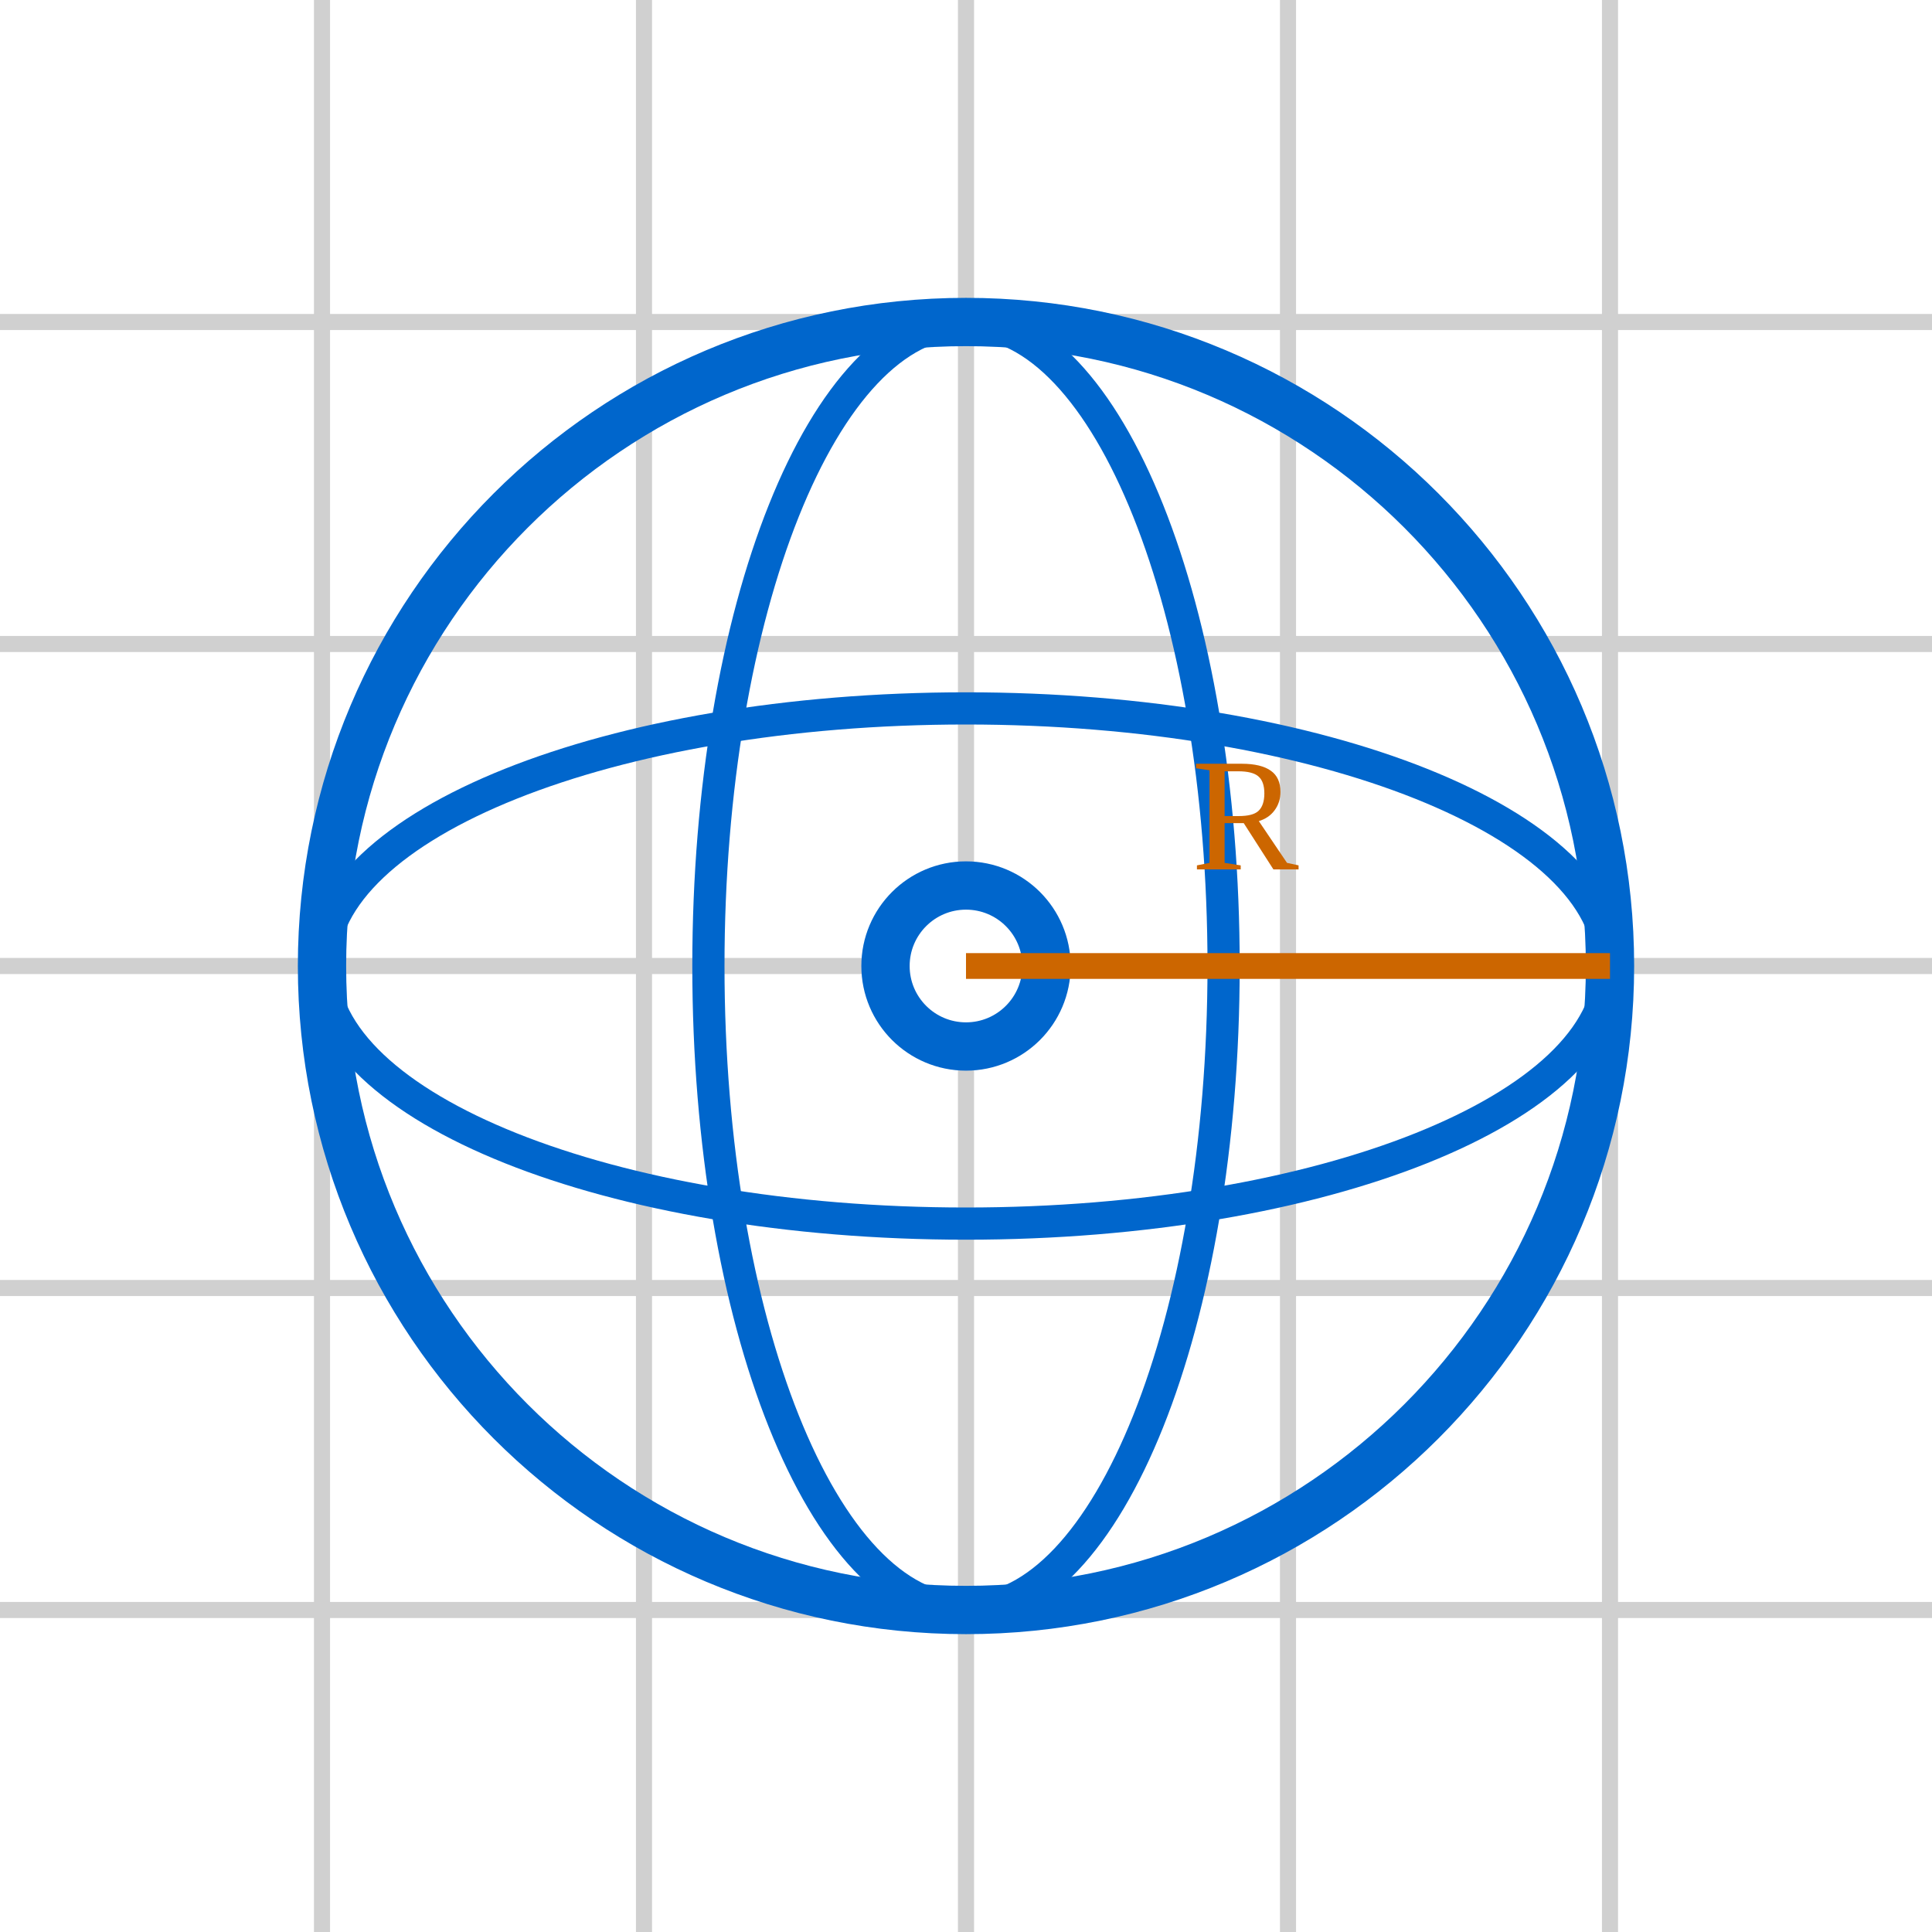
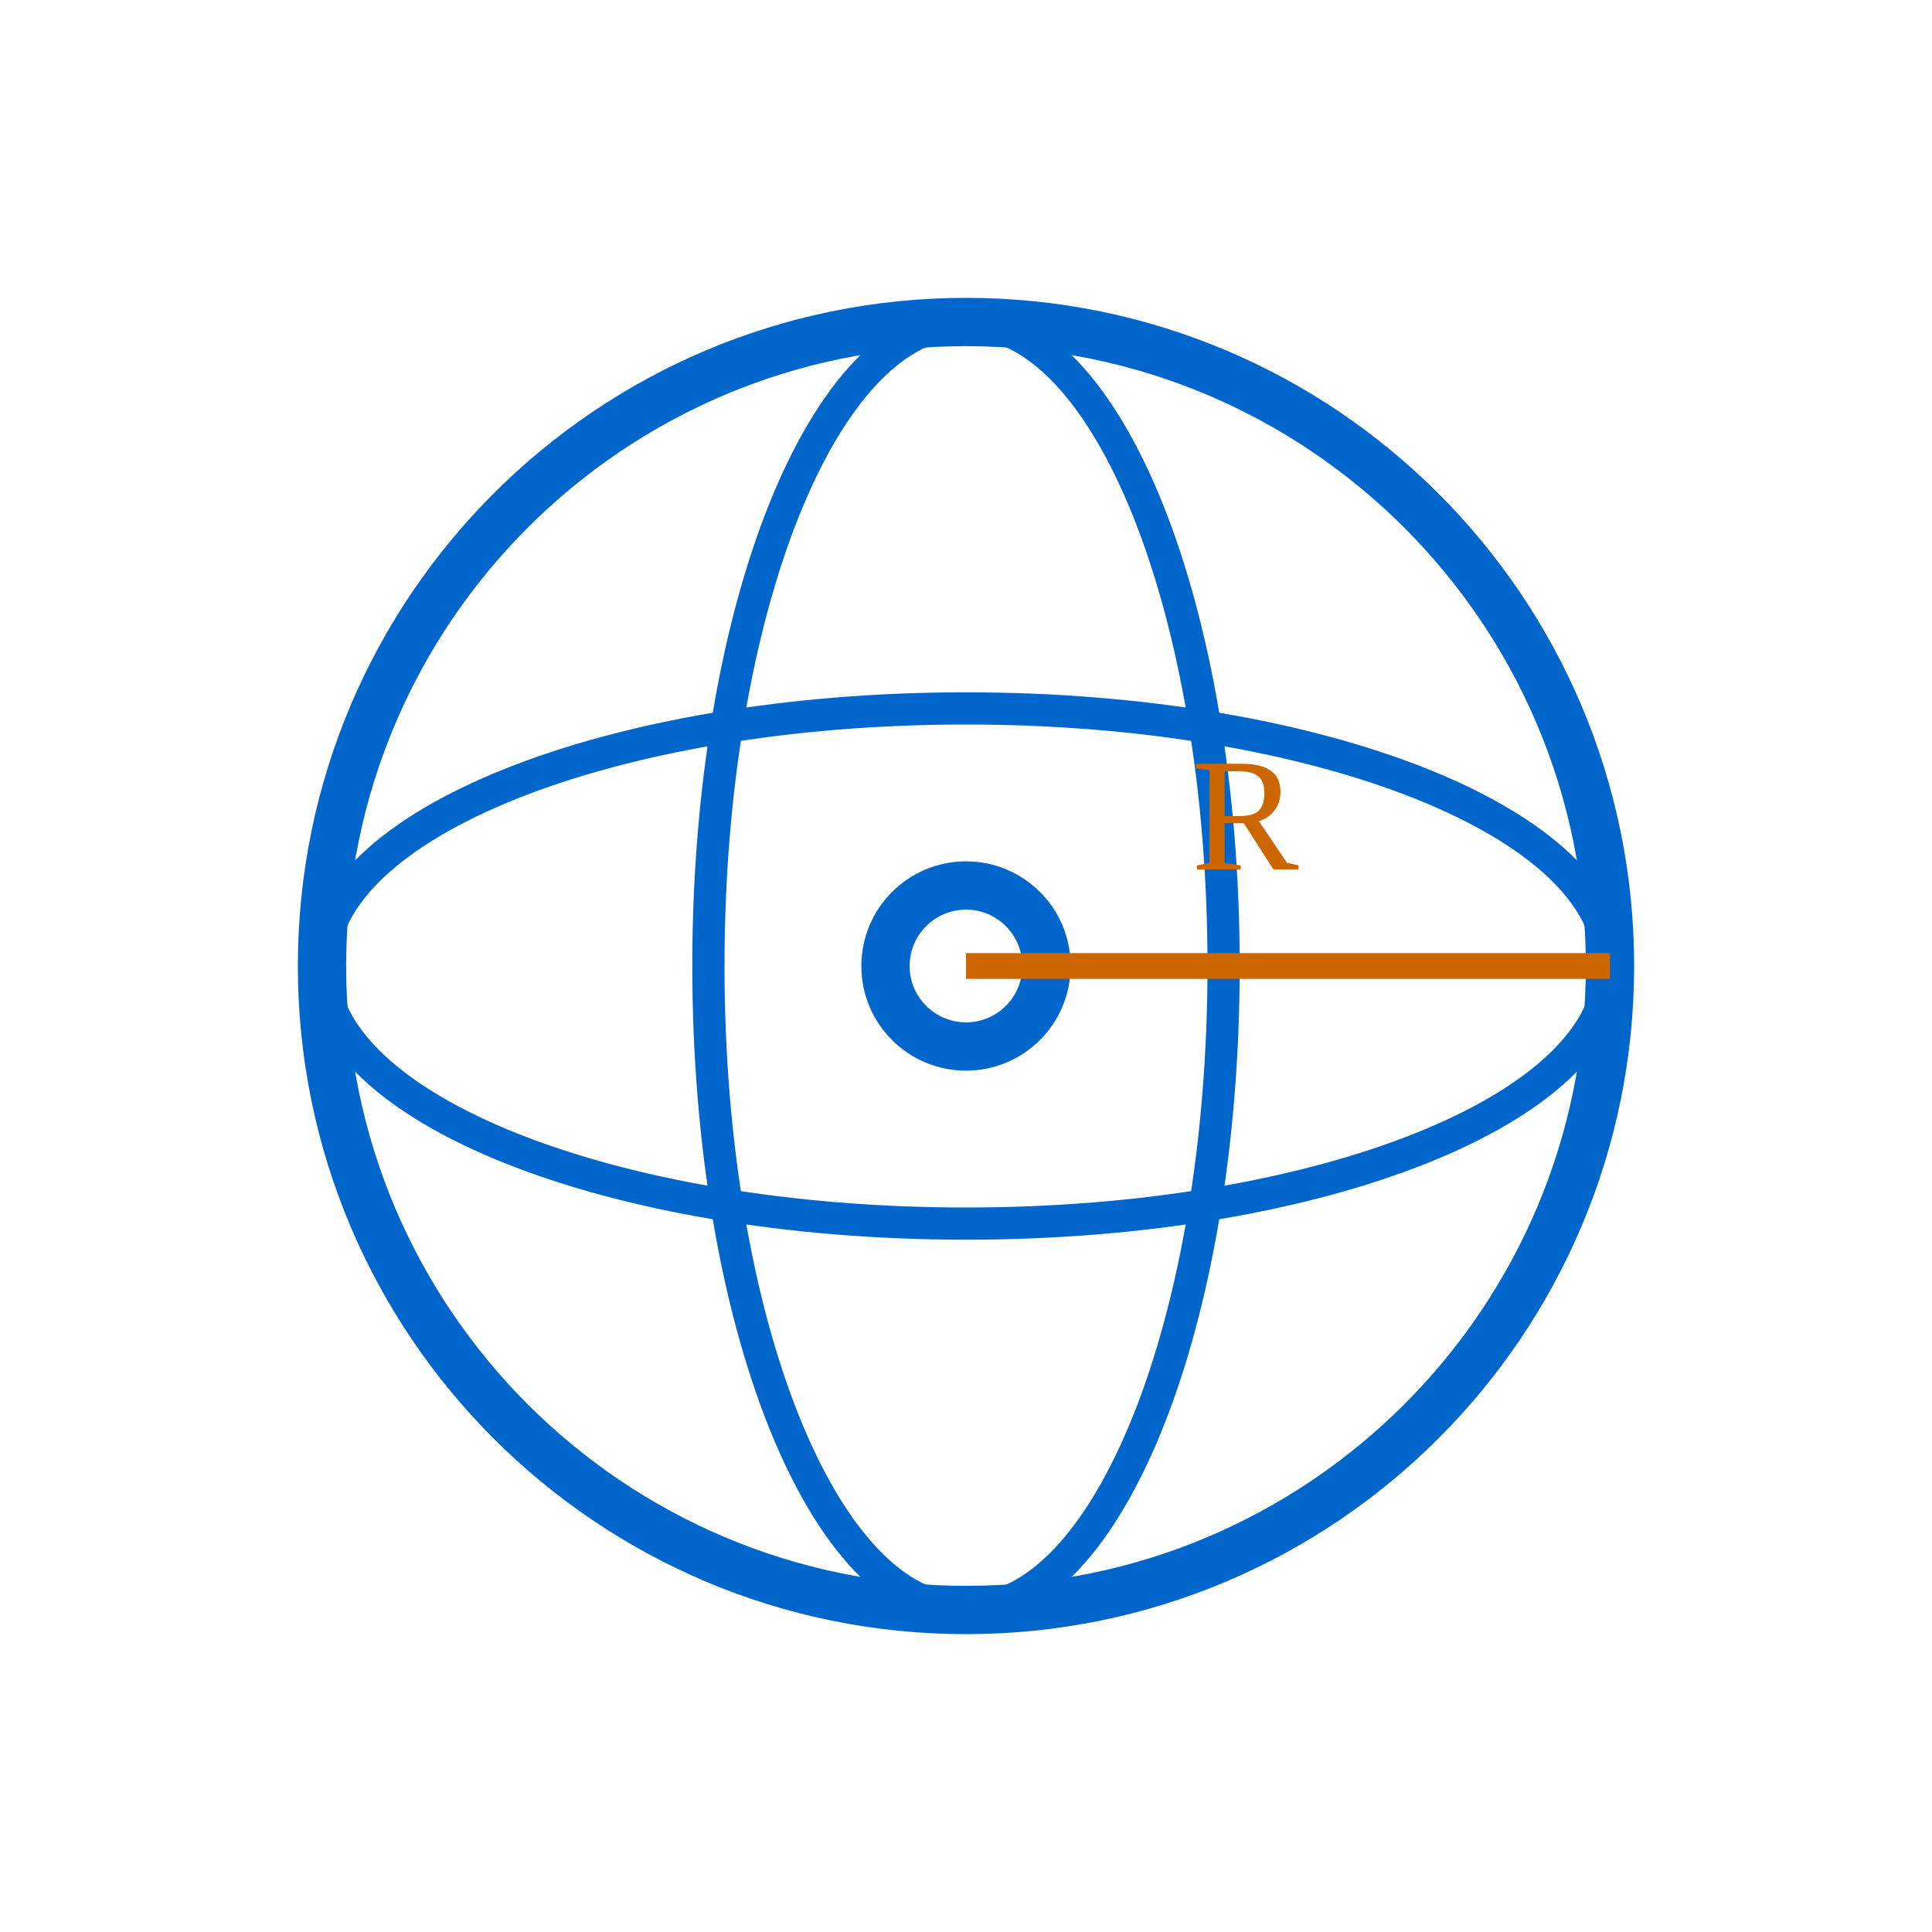
<svg xmlns="http://www.w3.org/2000/svg" width="60" height="60">
  <rect width="60" height="60" fill="#ffffff" />
-   <g stroke="#d0d0d0" stroke-width="0.5">
-     <line x1="0" y1="10" x2="60" y2="10" />
-     <line x1="0" y1="20" x2="60" y2="20" />
-     <line x1="0" y1="30" x2="60" y2="30" />
-     <line x1="0" y1="40" x2="60" y2="40" />
-     <line x1="0" y1="50" x2="60" y2="50" />
-     <line x1="10" y1="0" x2="10" y2="60" />
-     <line x1="20" y1="0" x2="20" y2="60" />
-     <line x1="30" y1="0" x2="30" y2="60" />
-     <line x1="40" y1="0" x2="40" y2="60" />
-     <line x1="50" y1="0" x2="50" y2="60" />
-   </g>
  <circle cx="30" cy="30" r="20" fill="none" stroke="#0066cc" stroke-width="1.5" />
  <ellipse cx="30" cy="30" rx="20" ry="8" fill="none" stroke="#0066cc" stroke-width="1" />
  <ellipse cx="30" cy="30" rx="8" ry="20" fill="none" stroke="#0066cc" stroke-width="1" />
  <circle cx="30" cy="30" r="2.5" fill="#ffffff" stroke="#0066cc" stroke-width="1.5" />
  <line x1="30" y1="30" x2="50" y2="30" stroke="#cc6600" stroke-width="0.8" />
  <text x="37" y="27" font-size="5" fill="#cc6600">R</text>
</svg>
